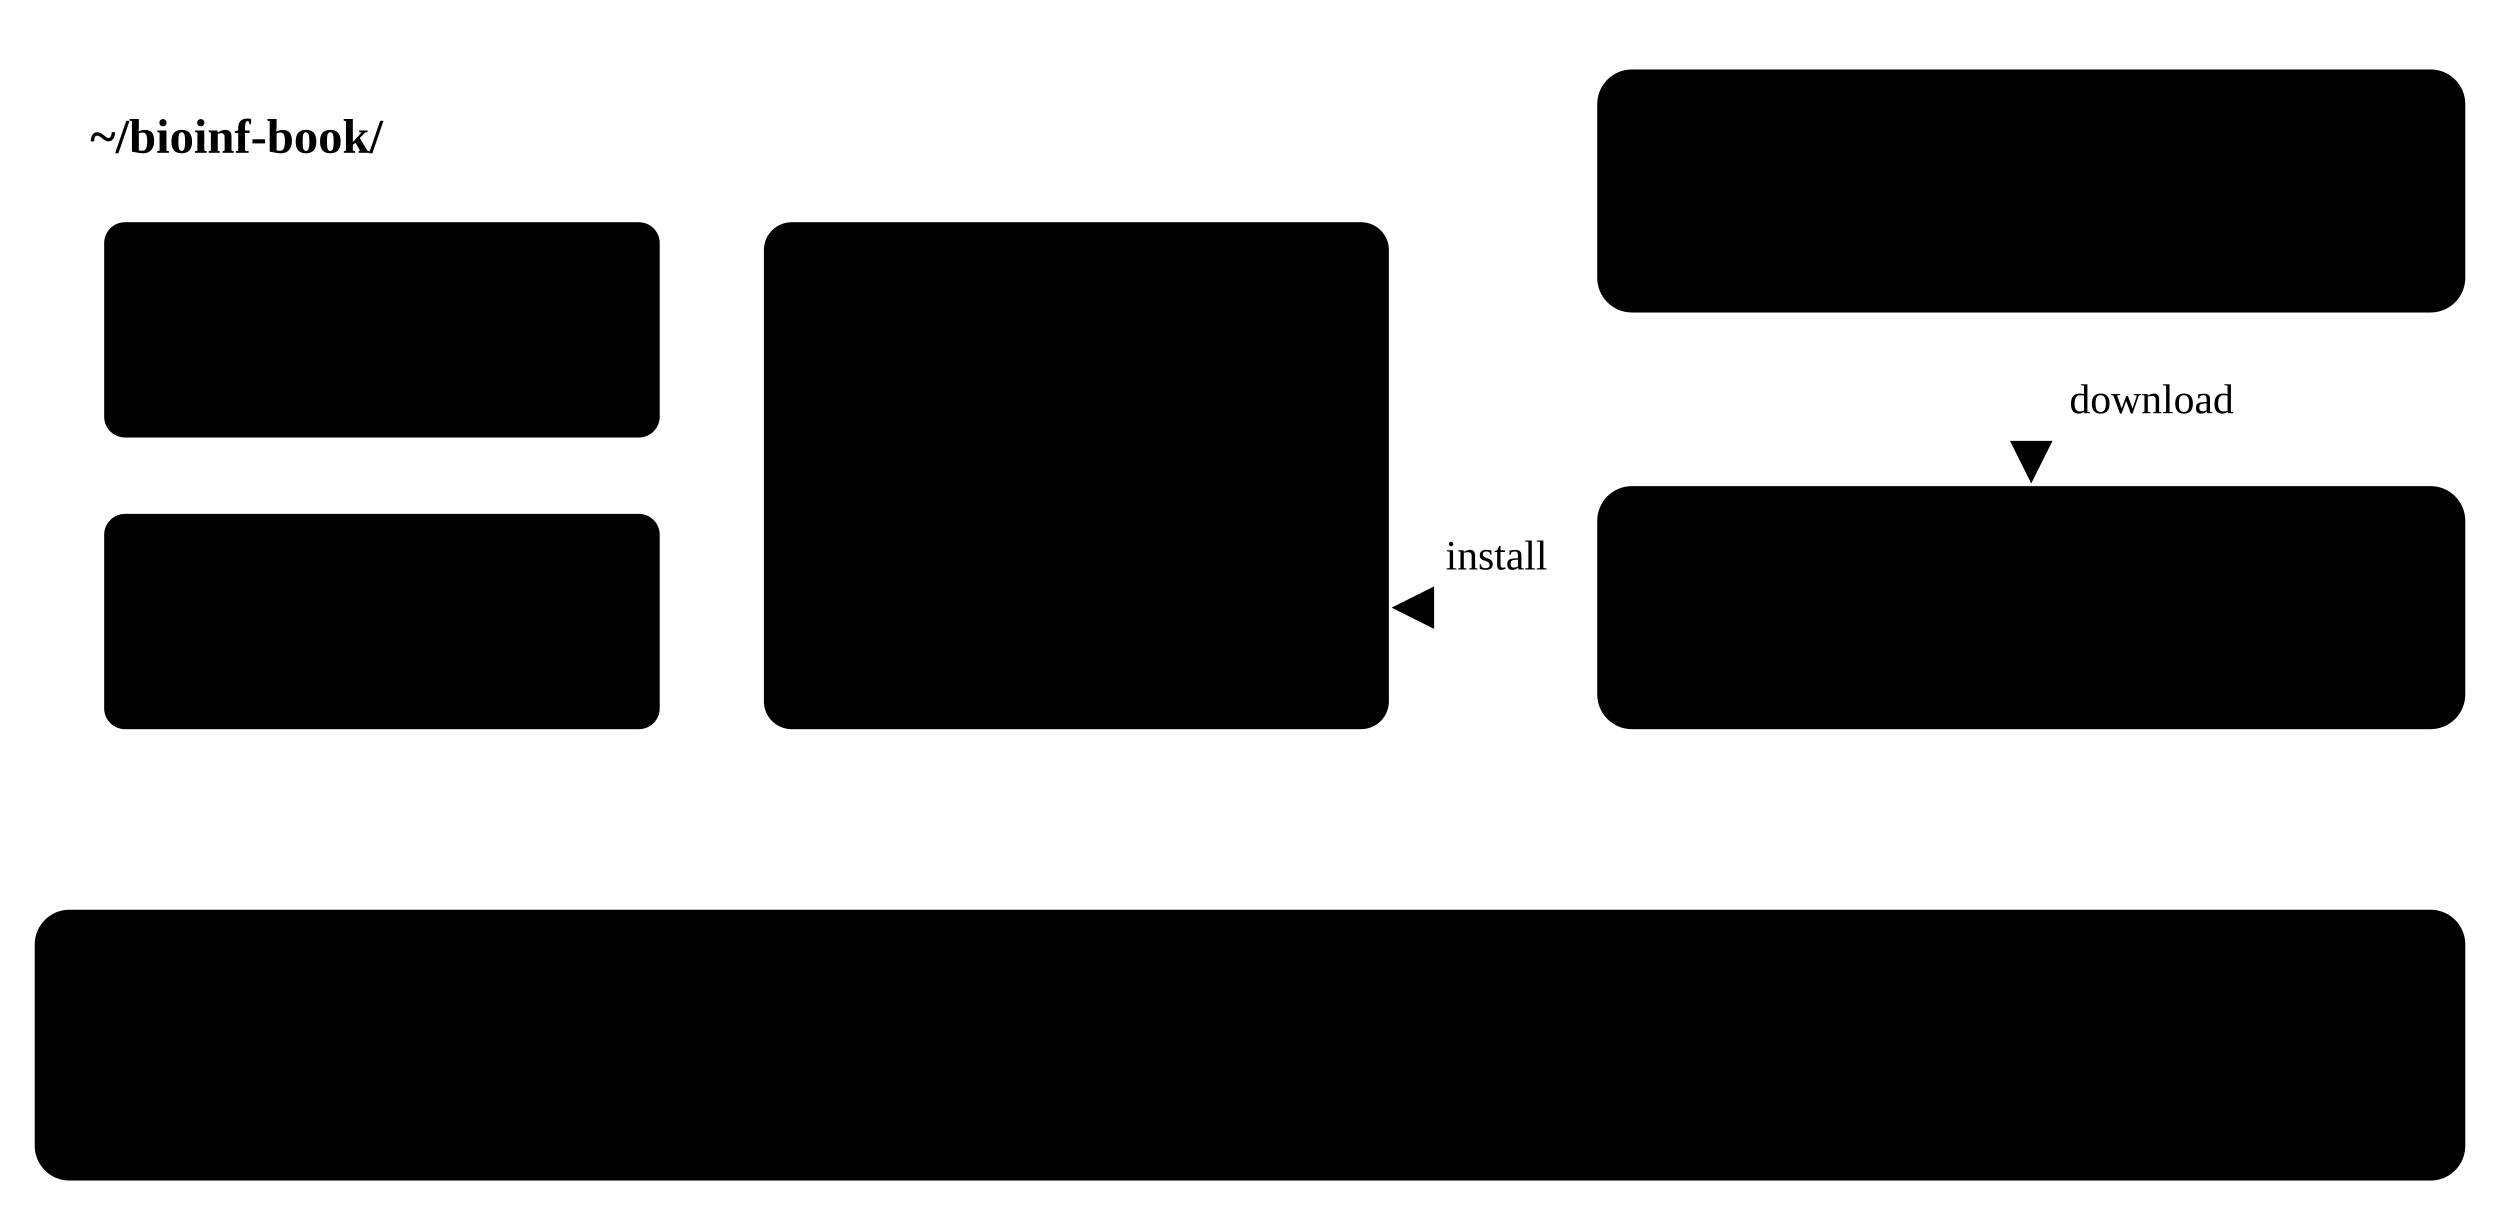
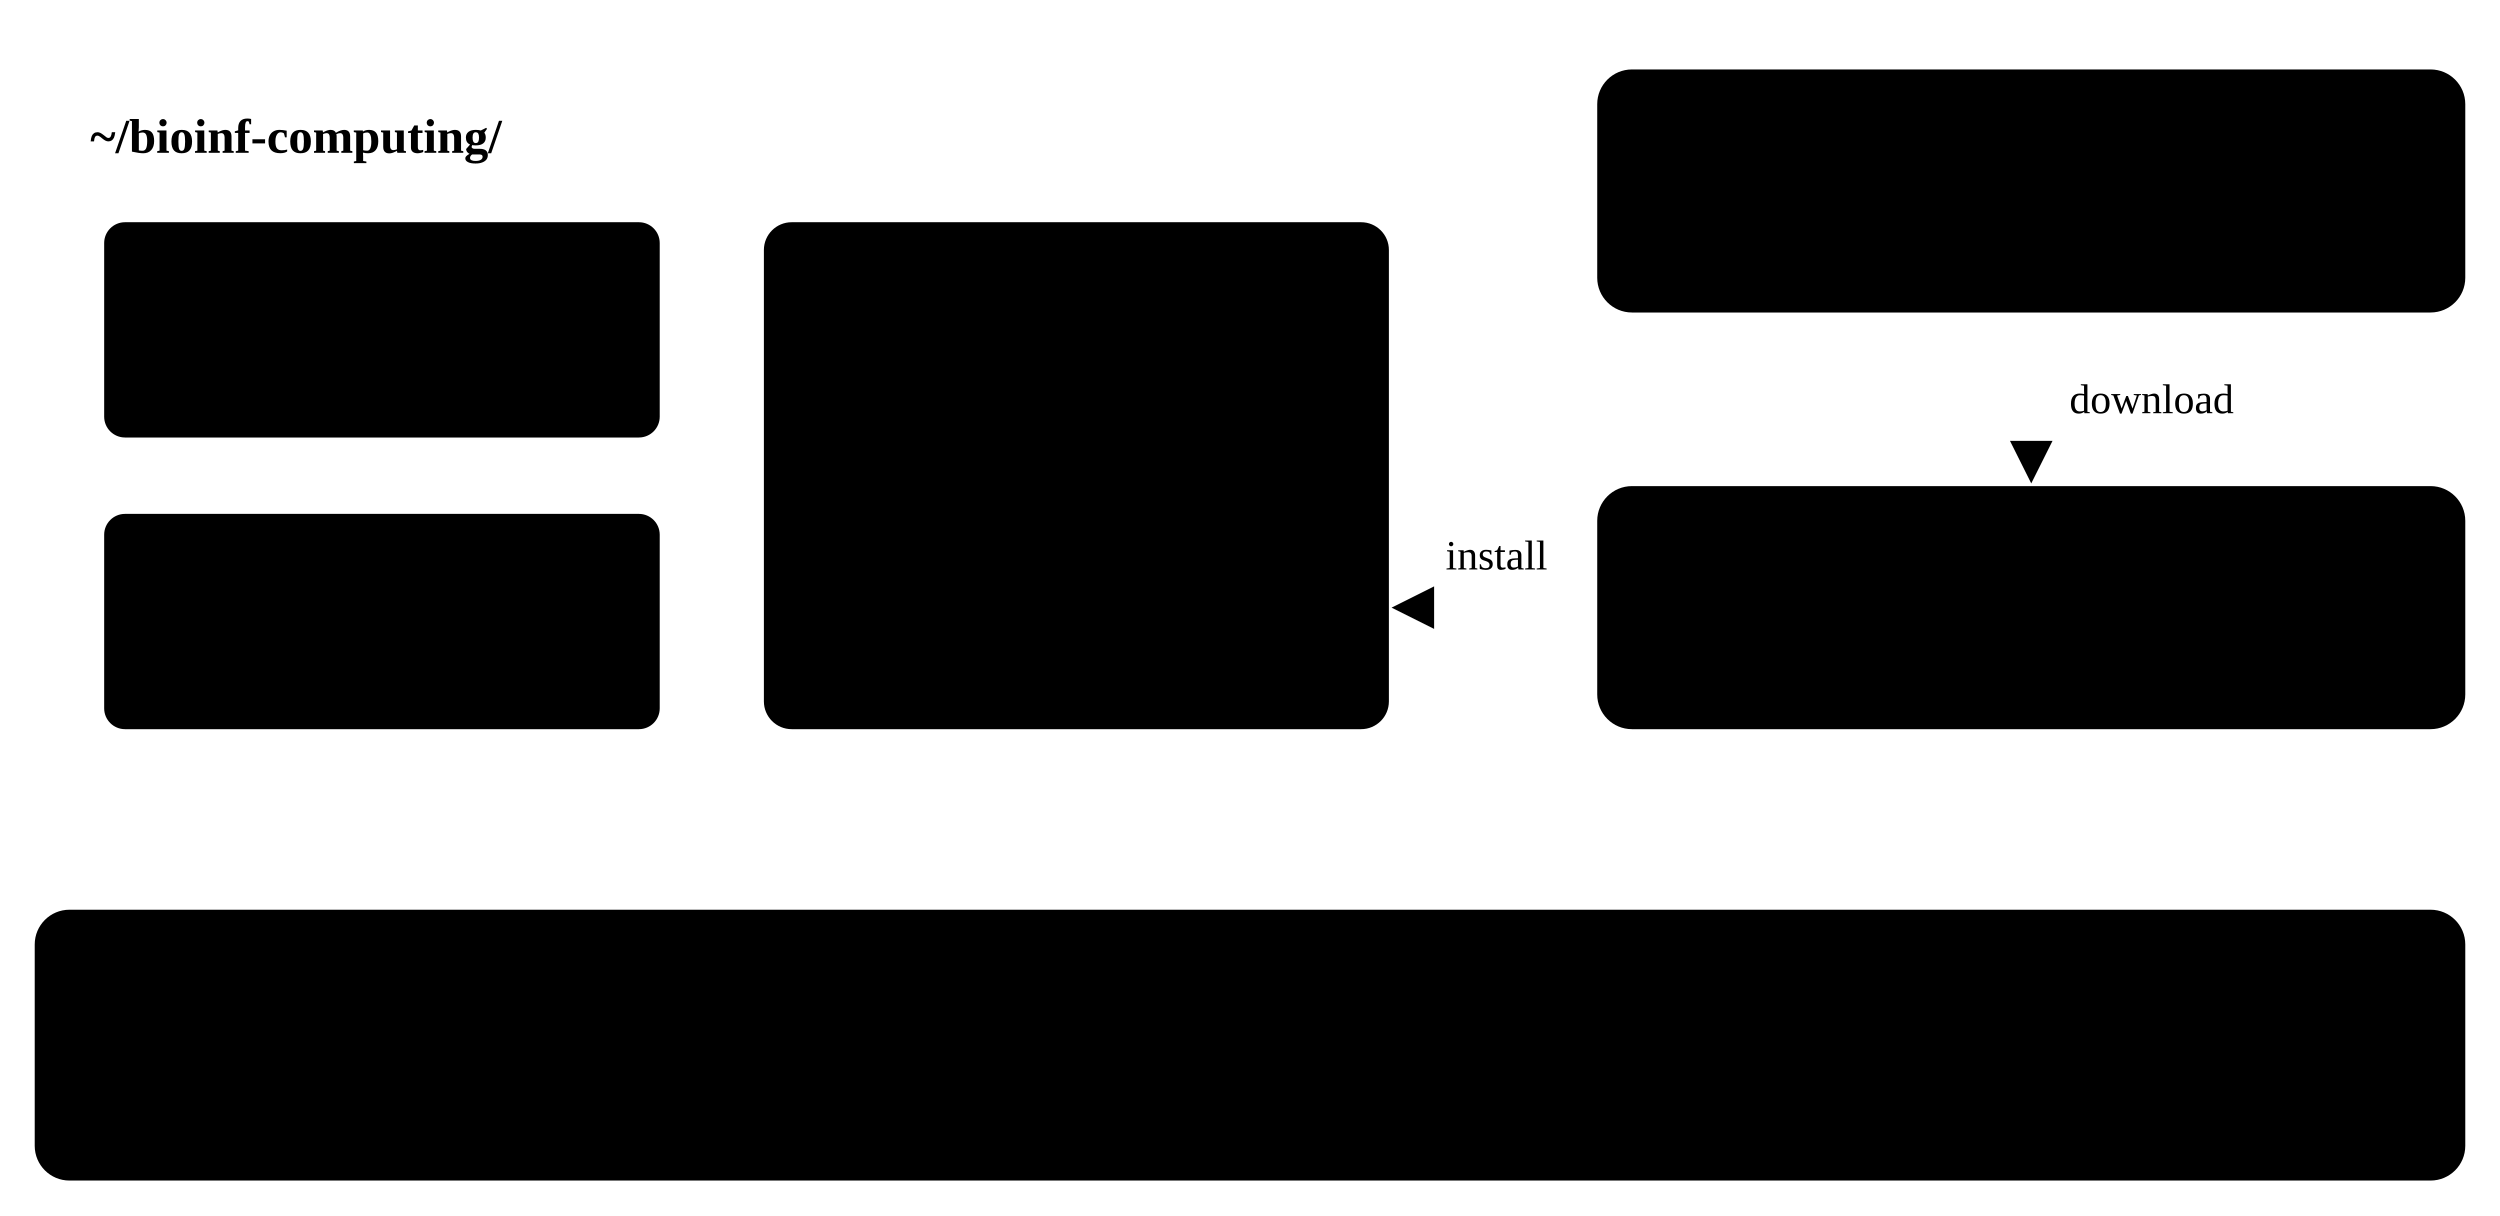
<svg xmlns="http://www.w3.org/2000/svg" viewBox="0 0 720 350" role="img" aria-labelledby="pixi-parts-title" data-step-labels="Files|Download|Install|Run">
  <defs>
    <marker id="pixi-parts-arrow" viewBox="0 0 10 10" refX="9" refY="5" markerWidth="7" markerHeight="7" orient="auto-start-reverse">
      <path d="M0,0 L10,5 L0,10 z" class="fill-muted" />
    </marker>
  </defs>
  <rect x="10" y="20" width="410" height="220" rx="12" fill="none" class="stroke-line" stroke-width="1.5" stroke-dasharray="6 5" />
-   <text x="26" y="44" font-size="14" font-weight="700" class="mono">~/bioinf-book/</text>
+   <text x="26" y="44" font-size="14" font-weight="700" class="mono">~/bioinf-computing/</text>
  <rect x="30" y="64" width="160" height="62" rx="6" class="fill-surface stroke-ink" stroke-width="1.25" />
  <text x="44" y="90" font-size="14" font-weight="700" class="mono">pixi.toml</text>
  <text x="44" y="112" font-size="13" class="fill-muted">what it needs</text>
  <rect x="30" y="148" width="160" height="62" rx="6" class="fill-surface stroke-ink" stroke-width="1.25" />
  <text x="44" y="174" font-size="14" font-weight="700" class="mono">pixi.lock</text>
  <text x="44" y="196" font-size="13" class="fill-muted">exact packages</text>
  <g data-show="3" font-size="13" class="mono">
    <rect x="220" y="64" width="180" height="146" rx="8" class="fill-surface stroke-line" stroke-width="1.25" />
    <text x="232" y="88" font-weight="700">.pixi/envs/default/</text>
    <rect x="232" y="102" width="156" height="28" rx="4" class="fill-muted-soft stroke-muted" stroke-width="1" />
    <rect x="232" y="136" width="156" height="28" rx="4" class="fill-muted-soft stroke-muted" stroke-width="1" />
    <rect x="232" y="170" width="156" height="28" rx="4" class="fill-muted-soft stroke-muted" stroke-width="1" />
    <text x="244" y="121">python 3.12</text>
    <text x="244" y="155">R 4.4</text>
    <text x="244" y="189">seqkit 2.14</text>
  </g>
  <rect x="460" y="20" width="250" height="70" rx="10" class="fill-surface stroke-line" />
  <text x="476" y="46" font-size="14" font-weight="700">Channels (online)</text>
  <text x="476" y="70" font-size="13" class="fill-muted">conda-forge, bioconda</text>
  <g data-show="2">
    <line x1="585" y1="90" x2="585" y2="138" class="stroke-muted" stroke-width="1.75" marker-end="url(#pixi-parts-arrow)" />
    <text x="596" y="119" font-size="12" class="fill-muted">download</text>
    <rect x="460" y="140" width="250" height="70" rx="10" class="fill-surface stroke-line" />
    <text x="476" y="166" font-size="14" font-weight="700">pixi cache</text>
    <text x="476" y="190" font-size="13" class="fill-muted">in your home folder</text>
  </g>
  <g data-show="3">
    <line x1="460" y1="175" x2="402" y2="175" class="stroke-muted" stroke-width="1.75" marker-end="url(#pixi-parts-arrow)" />
    <text x="431" y="164" font-size="12" text-anchor="middle" class="fill-muted">install</text>
  </g>
  <g data-show="4">
    <rect x="10" y="262" width="700" height="78" rx="10" class="fill-surface stroke-ink" stroke-width="1.25" />
-     <text x="26" y="284" font-size="12" font-weight="700" letter-spacing="1" class="fill-muted">TERMINAL, IN ~/bioinf-book</text>
+     <text x="26" y="284" font-size="12" font-weight="700" letter-spacing="1" class="fill-muted">TERMINAL, IN ~/bioinf-computing</text>
    <text x="26" y="308" font-size="13" class="mono">pixi run seqkit stats …</text>
    <text x="300" y="308" font-size="13" class="fill-good">✓ runs with the environment</text>
    <text x="26" y="330" font-size="13" class="mono">seqkit stats …</text>
    <text x="300" y="330" font-size="13" class="fill-warn">✗ command not found</text>
  </g>
</svg>
